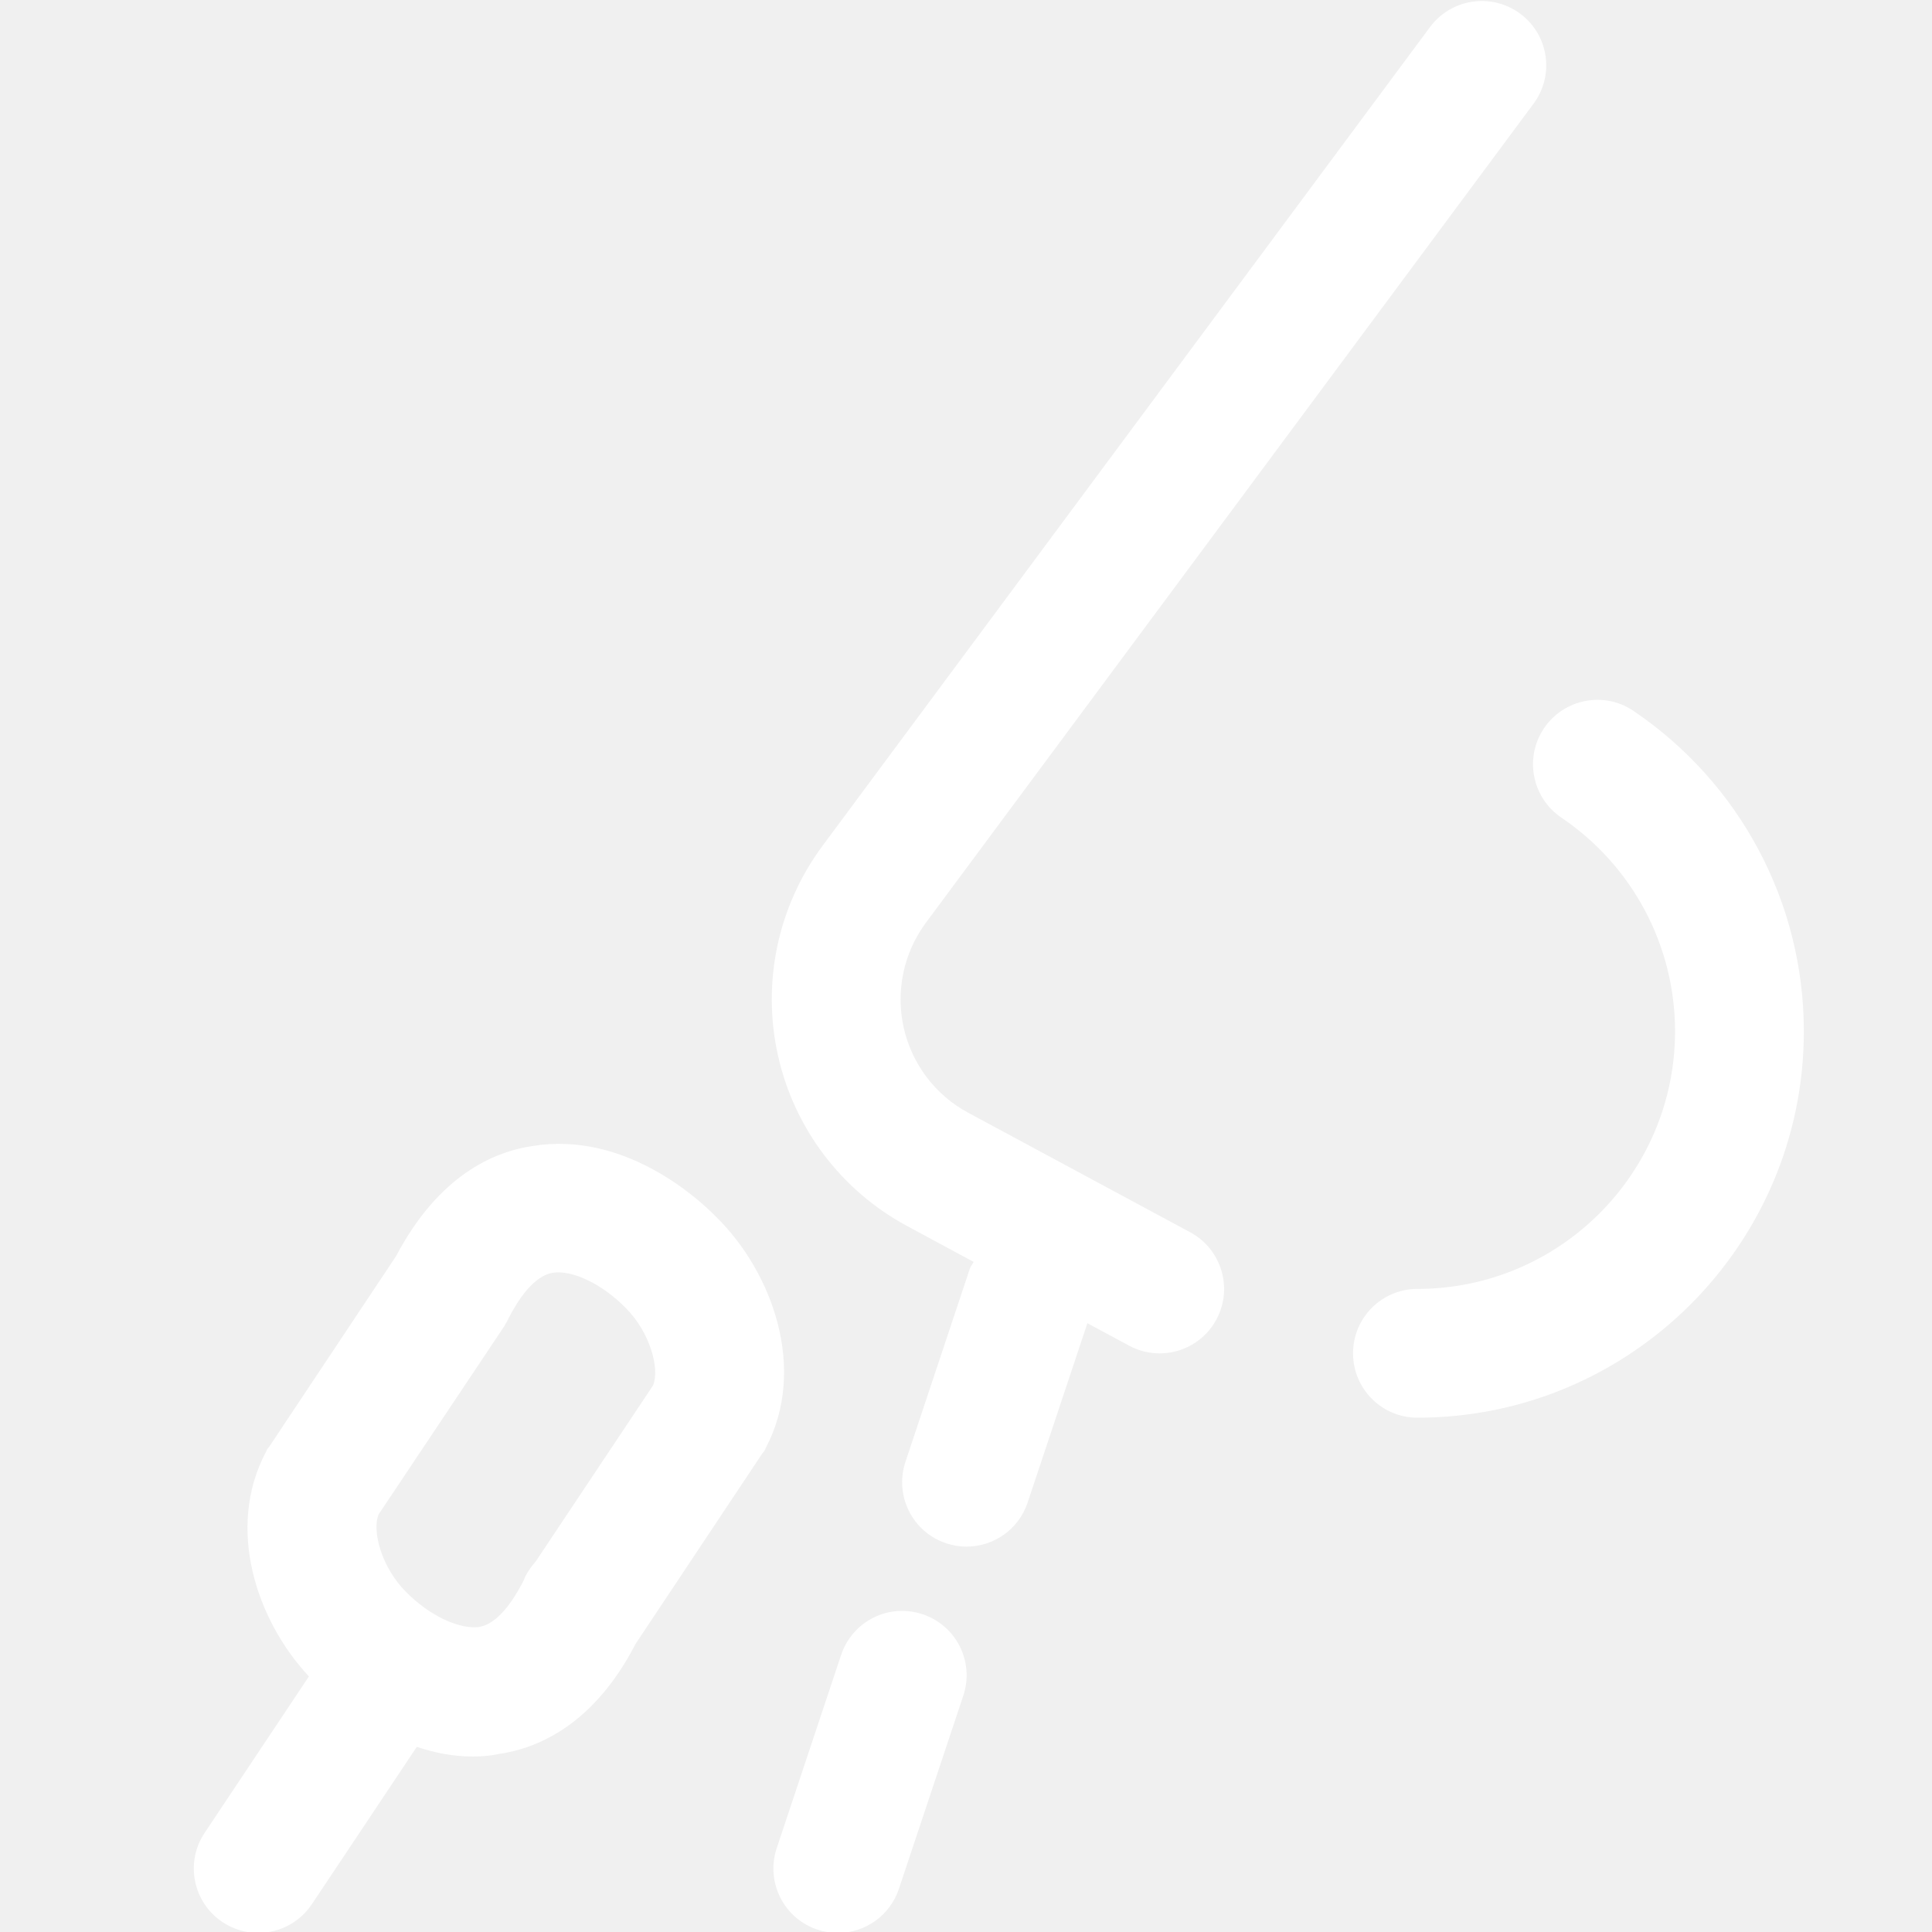
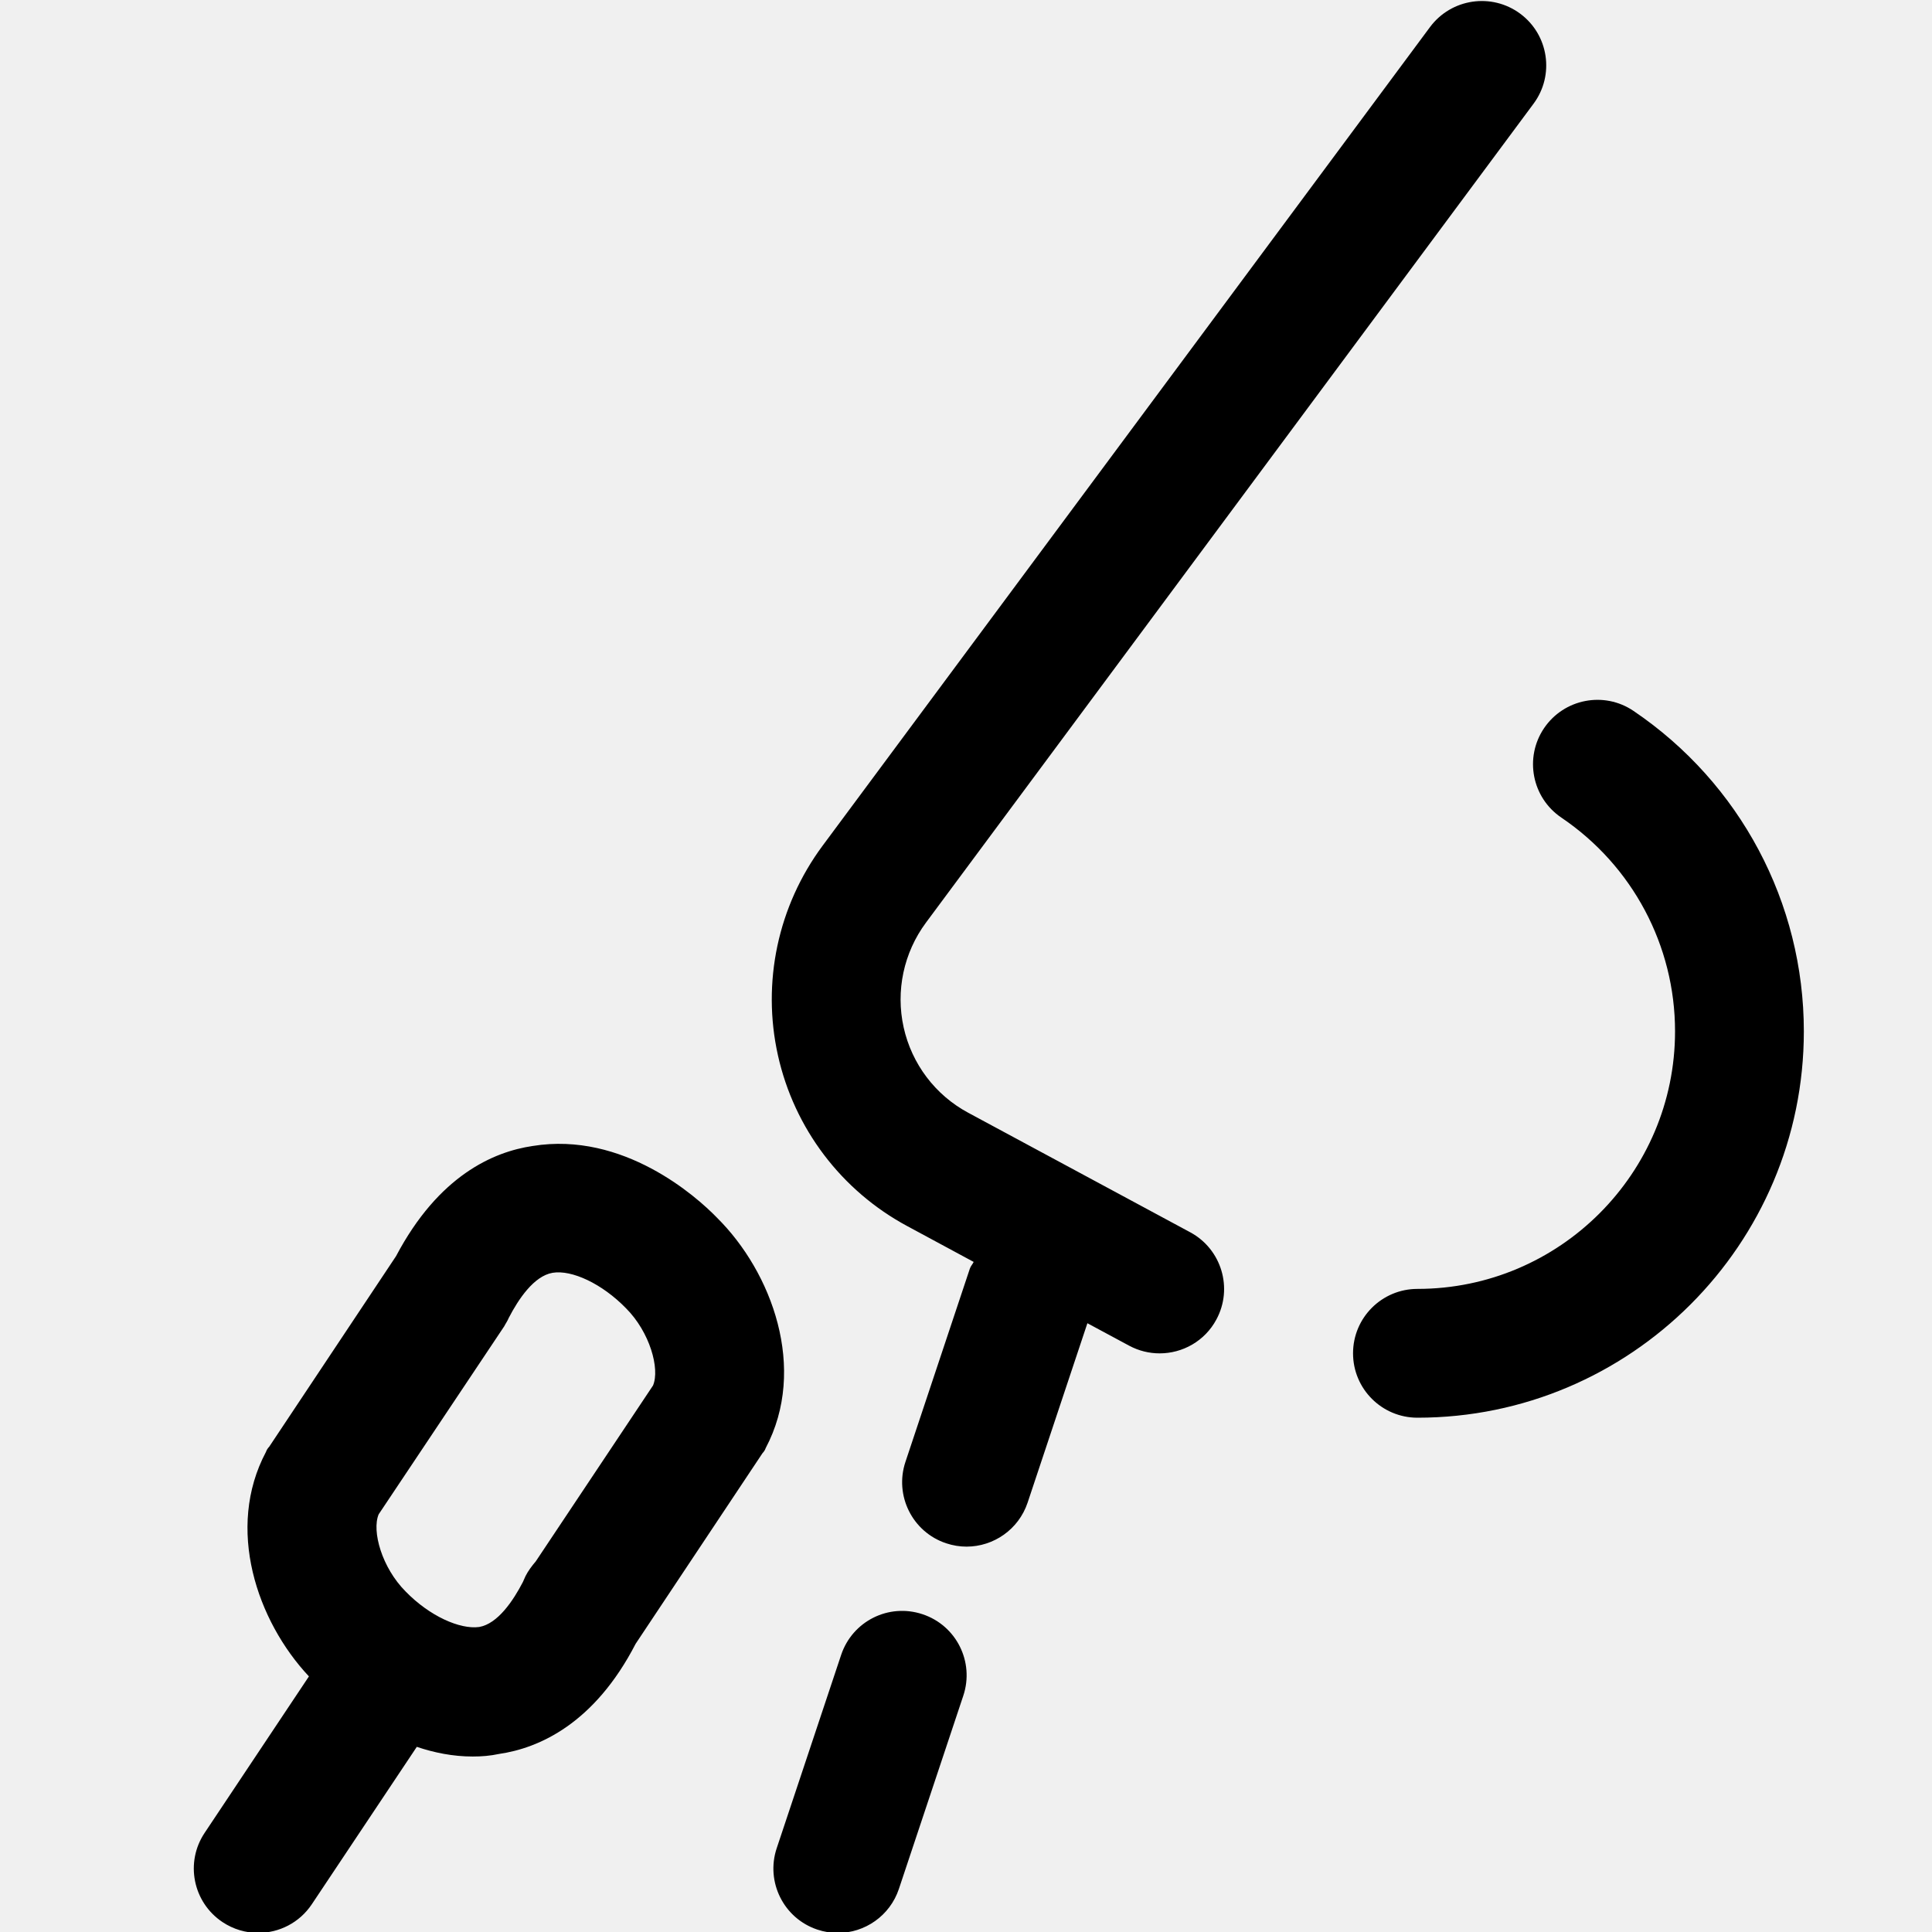
<svg xmlns="http://www.w3.org/2000/svg" viewBox="0 0 30 30" fill="currentColor">
-   <path d="M23.813 1.61c.329-.443.236-1.069-.208-1.398-.444-.328-1.069-.235-1.399.207l-9.434 12.715c-.692.934-.945 2.119-.692 3.254s.985 2.101 2.008 2.651l1.031.556c-.017.037-.046.064-.059.104l-1 3c-.175.524.108 1.091.632 1.265.105.035.212.052.316.052.419 0 .809-.265.949-.684l.928-2.785.649.349c.151.081.313.119.473.119.356 0 .701-.19.881-.526.262-.485.08-1.092-.406-1.354l-3.447-1.856c-.511-.274-.877-.758-1.003-1.325-.126-.567 0-1.16.346-1.627L23.813 1.61zM25.365 11.039c-.457-.31-1.079-.189-1.389.268-.309.458-.189 1.079.269 1.389 1.105.747 1.765 1.988 1.765 3.318 0 2.206-1.794 4-4 4-.552 0-1 .447-1 1s.448 1 1 1c3.309 0 6-2.691 6-6C28.01 14.019 27.021 12.159 25.365 11.039zM14.326 25.066c-.527-.176-1.09.108-1.265.632l-1 3c-.175.524.108 1.091.632 1.265.105.035.212.052.316.052.419 0 .809-.265.949-.684l1-3C15.133 25.806 14.85 25.24 14.326 25.066zM3.455 29.846c.17.113.363.168.554.168.323 0 .64-.156.833-.445l1.63-2.444c.269.09.559.15.868.15.14 0 .27-.01.41-.04.62-.09 1.48-.47 2.12-1.71l1.97-2.96c.02-.02.04-.05.05-.08.65-1.23.1-2.73-.76-3.58-.31-.32-1.45-1.34-2.86-1.11-.61.09-1.46.46-2.12 1.71l-1.97 2.96c-.02.02-.04.05-.05.08C3.5 23.732 3.989 25.17 4.797 26.031l-1.619 2.429C2.871 28.919 2.995 29.539 3.455 29.846zM5.88 23.514l1.95-2.92c.02-.04.05-.08.07-.13.15-.29.39-.65.68-.7.3-.05.77.17 1.14.55.37.37.53.94.42 1.2l-1.82 2.73c-.06.07-.12.15-.16.23l-.04.09c-.15.29-.39.65-.68.7-.3.04-.77-.17-1.14-.55C5.93 24.344 5.77 23.774 5.88 23.514z" fill="#FFFFFF" />
+   <path d="M23.813 1.61c.329-.443.236-1.069-.208-1.398-.444-.328-1.069-.235-1.399.207l-9.434 12.715c-.692.934-.945 2.119-.692 3.254s.985 2.101 2.008 2.651l1.031.556c-.017.037-.046.064-.059.104l-1 3c-.175.524.108 1.091.632 1.265.105.035.212.052.316.052.419 0 .809-.265.949-.684l.928-2.785.649.349c.151.081.313.119.473.119.356 0 .701-.19.881-.526.262-.485.08-1.092-.406-1.354l-3.447-1.856c-.511-.274-.877-.758-1.003-1.325-.126-.567 0-1.16.346-1.627L23.813 1.61zM25.365 11.039c-.457-.31-1.079-.189-1.389.268-.309.458-.189 1.079.269 1.389 1.105.747 1.765 1.988 1.765 3.318 0 2.206-1.794 4-4 4-.552 0-1 .447-1 1s.448 1 1 1c3.309 0 6-2.691 6-6C28.01 14.019 27.021 12.159 25.365 11.039zM14.326 25.066c-.527-.176-1.09.108-1.265.632l-1 3c-.175.524.108 1.091.632 1.265.105.035.212.052.316.052.419 0 .809-.265.949-.684l1-3C15.133 25.806 14.85 25.24 14.326 25.066zM3.455 29.846c.17.113.363.168.554.168.323 0 .64-.156.833-.445l1.63-2.444c.269.09.559.15.868.15.14 0 .27-.01.41-.04.62-.09 1.48-.47 2.12-1.71l1.97-2.96c.02-.02.04-.05.05-.08.65-1.23.1-2.73-.76-3.58-.31-.32-1.45-1.34-2.86-1.11-.61.09-1.46.46-2.12 1.71l-1.97 2.96c-.02.02-.04.05-.05.08C3.5 23.732 3.989 25.17 4.797 26.031l-1.619 2.429C2.871 28.919 2.995 29.539 3.455 29.846zM5.88 23.514l1.95-2.92c.02-.04.05-.08.07-.13.15-.29.39-.65.68-.7.3-.05.77.17 1.14.55.37.37.53.94.42 1.2l-1.82 2.73c-.06.07-.12.15-.16.23l-.04.09c-.15.29-.39.65-.68.7-.3.04-.77-.17-1.14-.55C5.93 24.344 5.77 23.774 5.88 23.514z" />
</svg>
